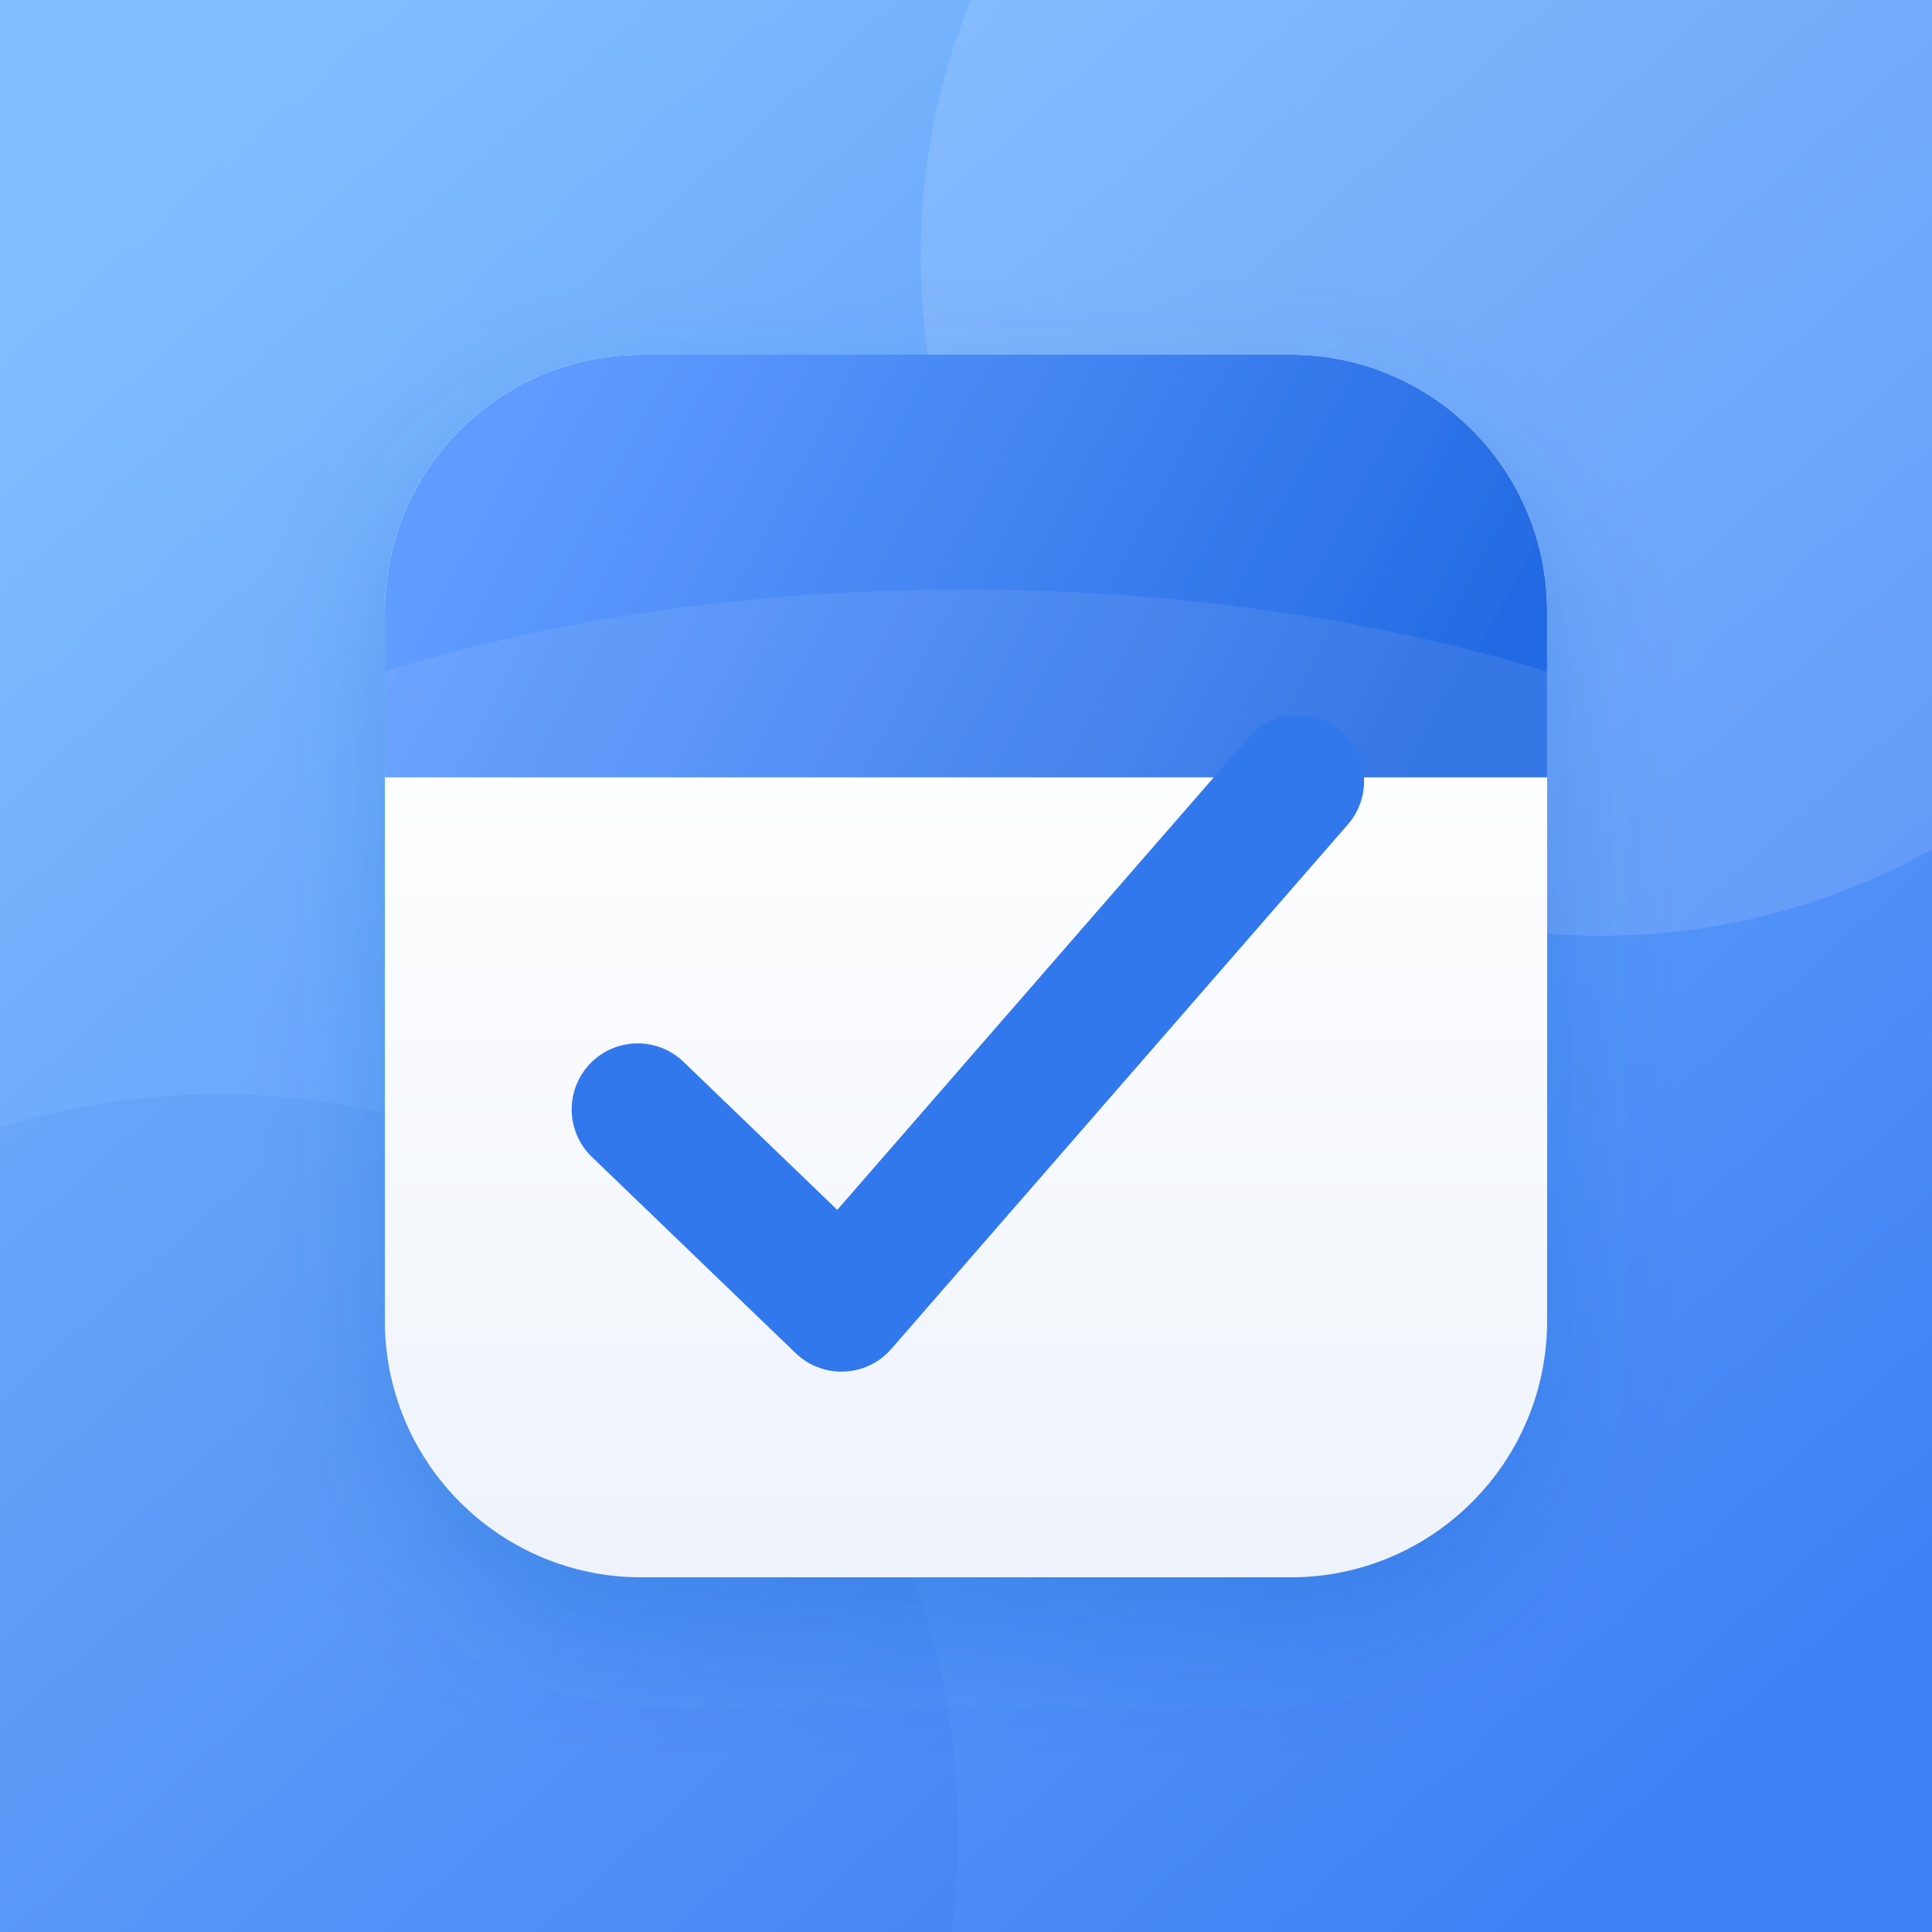
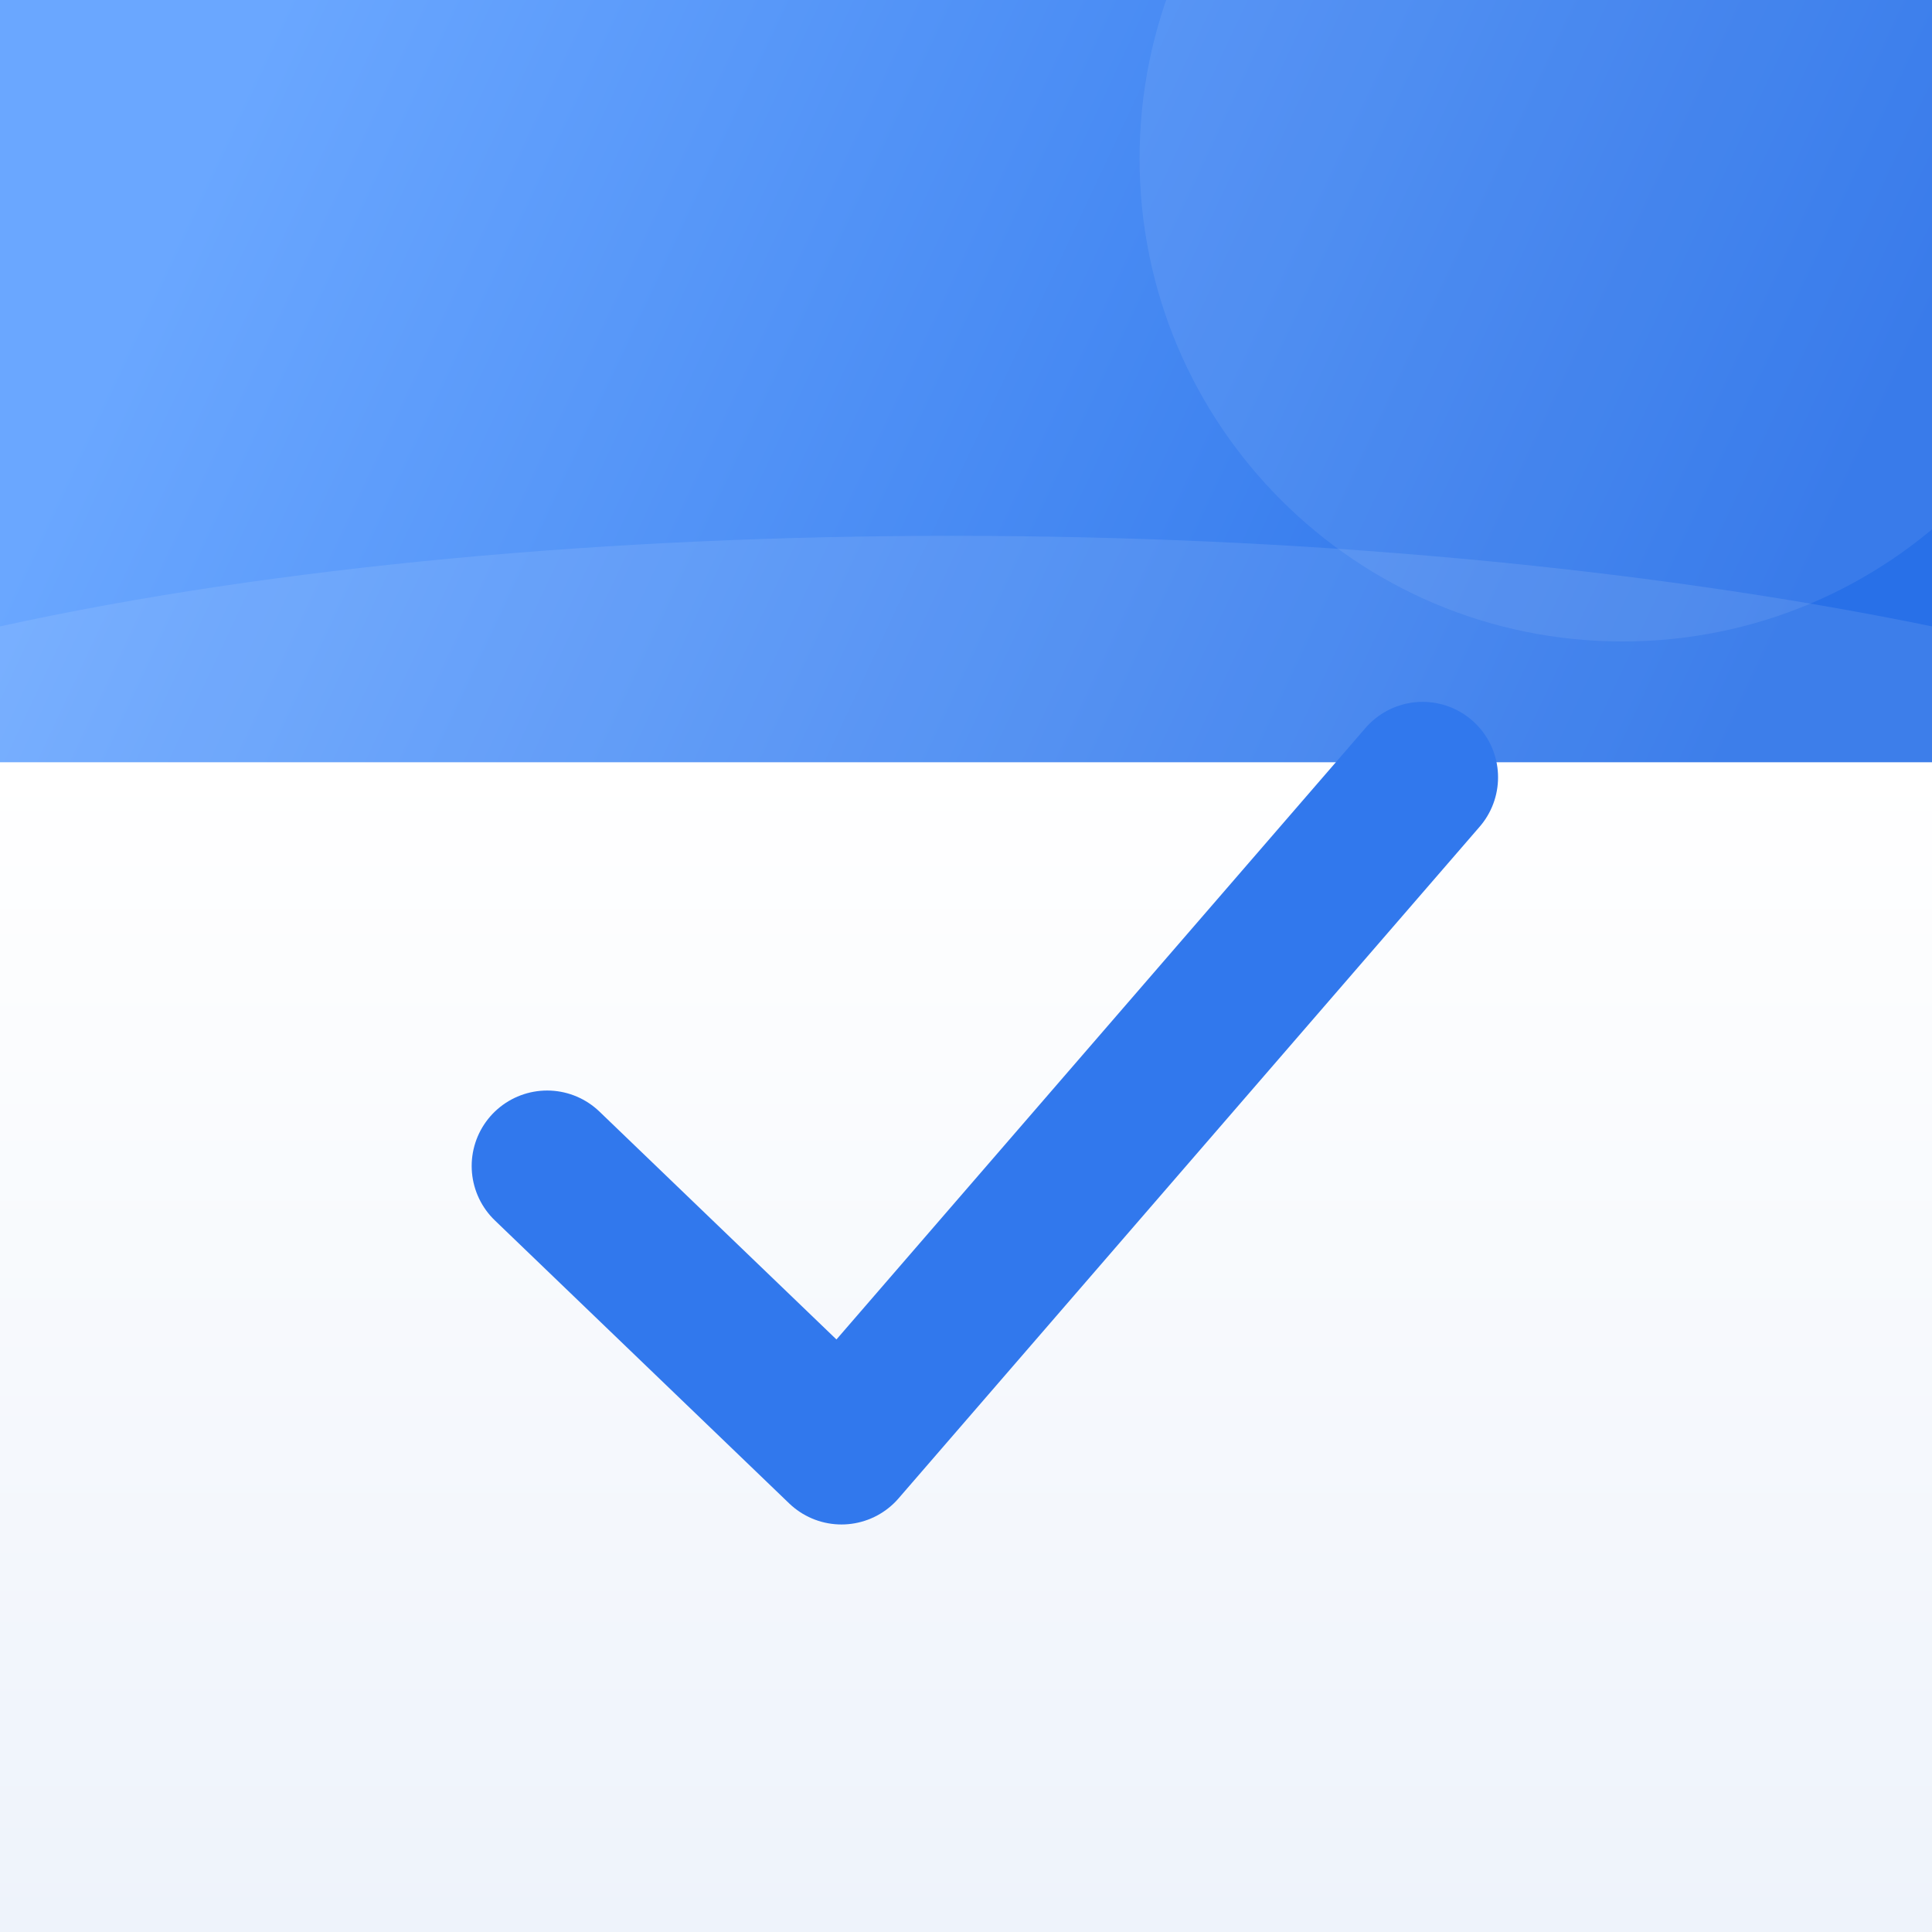
<svg xmlns="http://www.w3.org/2000/svg" viewBox="0 0 512 512" role="img" aria-labelledby="title">
  <defs>
-     <linearGradient id="background" x1="58" y1="38" x2="454" y2="478" gradientUnits="userSpaceOnUse">
-       <stop stop-color="#80bdff" />
-       <stop offset="1" stop-color="#3e80f5" />
+     <linearGradient id="header" x1="60" y1="30" x2="452" y2="214" gradientUnits="userSpaceOnUse">
+       <stop stop-color="#6aa7ff" />
+       <stop offset="1" stop-color="#2870e8" />
    </linearGradient>
-     <linearGradient id="header" x1="150" y1="90" x2="374" y2="210" gradientUnits="userSpaceOnUse">
-       <stop stop-color="#5f9cff" />
-       <stop offset="1" stop-color="#246be3" />
-     </linearGradient>
-     <linearGradient id="paper" x1="256" y1="190" x2="256" y2="418" gradientUnits="userSpaceOnUse">
+     <linearGradient id="paper" x1="256" y1="202" x2="256" y2="512" gradientUnits="userSpaceOnUse">
      <stop stop-color="#ffffff" />
      <stop offset="1" stop-color="#eef3fb" />
    </linearGradient>
-     <filter id="shadow" x="54" y="58" width="404" height="414" filterUnits="userSpaceOnUse">
-       <feDropShadow dx="0" dy="14" stdDeviation="16" flood-color="#1758bd" flood-opacity=".24" />
-     </filter>
-     <clipPath id="calendarClip">
-       <rect x="102" y="94" width="308" height="324" rx="68" />
-     </clipPath>
  </defs>
-   <rect width="512" height="512" fill="url(#background)" />
-   <circle cx="424" cy="68" r="180" fill="#fff" opacity=".12" />
-   <circle cx="58" cy="486" r="196" fill="#266bdc" opacity=".10" />
-   <g filter="url(#shadow)">
-     <rect x="102" y="94" width="308" height="324" rx="68" fill="url(#paper)" />
-     <g clip-path="url(#calendarClip)">
-       <rect x="102" y="94" width="308" height="112" fill="url(#header)" />
-       <path d="M102 178c88-28 211-30 308 0v28H102Z" fill="#fff" opacity=".08" />
-     </g>
-     <path d="m169 294 54 52 121-139" fill="none" stroke="#3178ed" stroke-width="35" stroke-linecap="round" stroke-linejoin="round" />
-   </g>
+   <rect width="512" height="512" fill="url(#paper)" />
+   <rect width="512" height="202" fill="url(#header)" />
+   <path d="M0 166c146-32 356-32 512 0v36H0Z" fill="#fff" opacity=".10" />
+   <circle cx="430" cy="42" r="128" fill="#fff" opacity=".08" />
+   <path d="m145 309 78 75 154-178" fill="none" stroke="#3178ed" stroke-width="40" stroke-linecap="round" stroke-linejoin="round" />
</svg>
